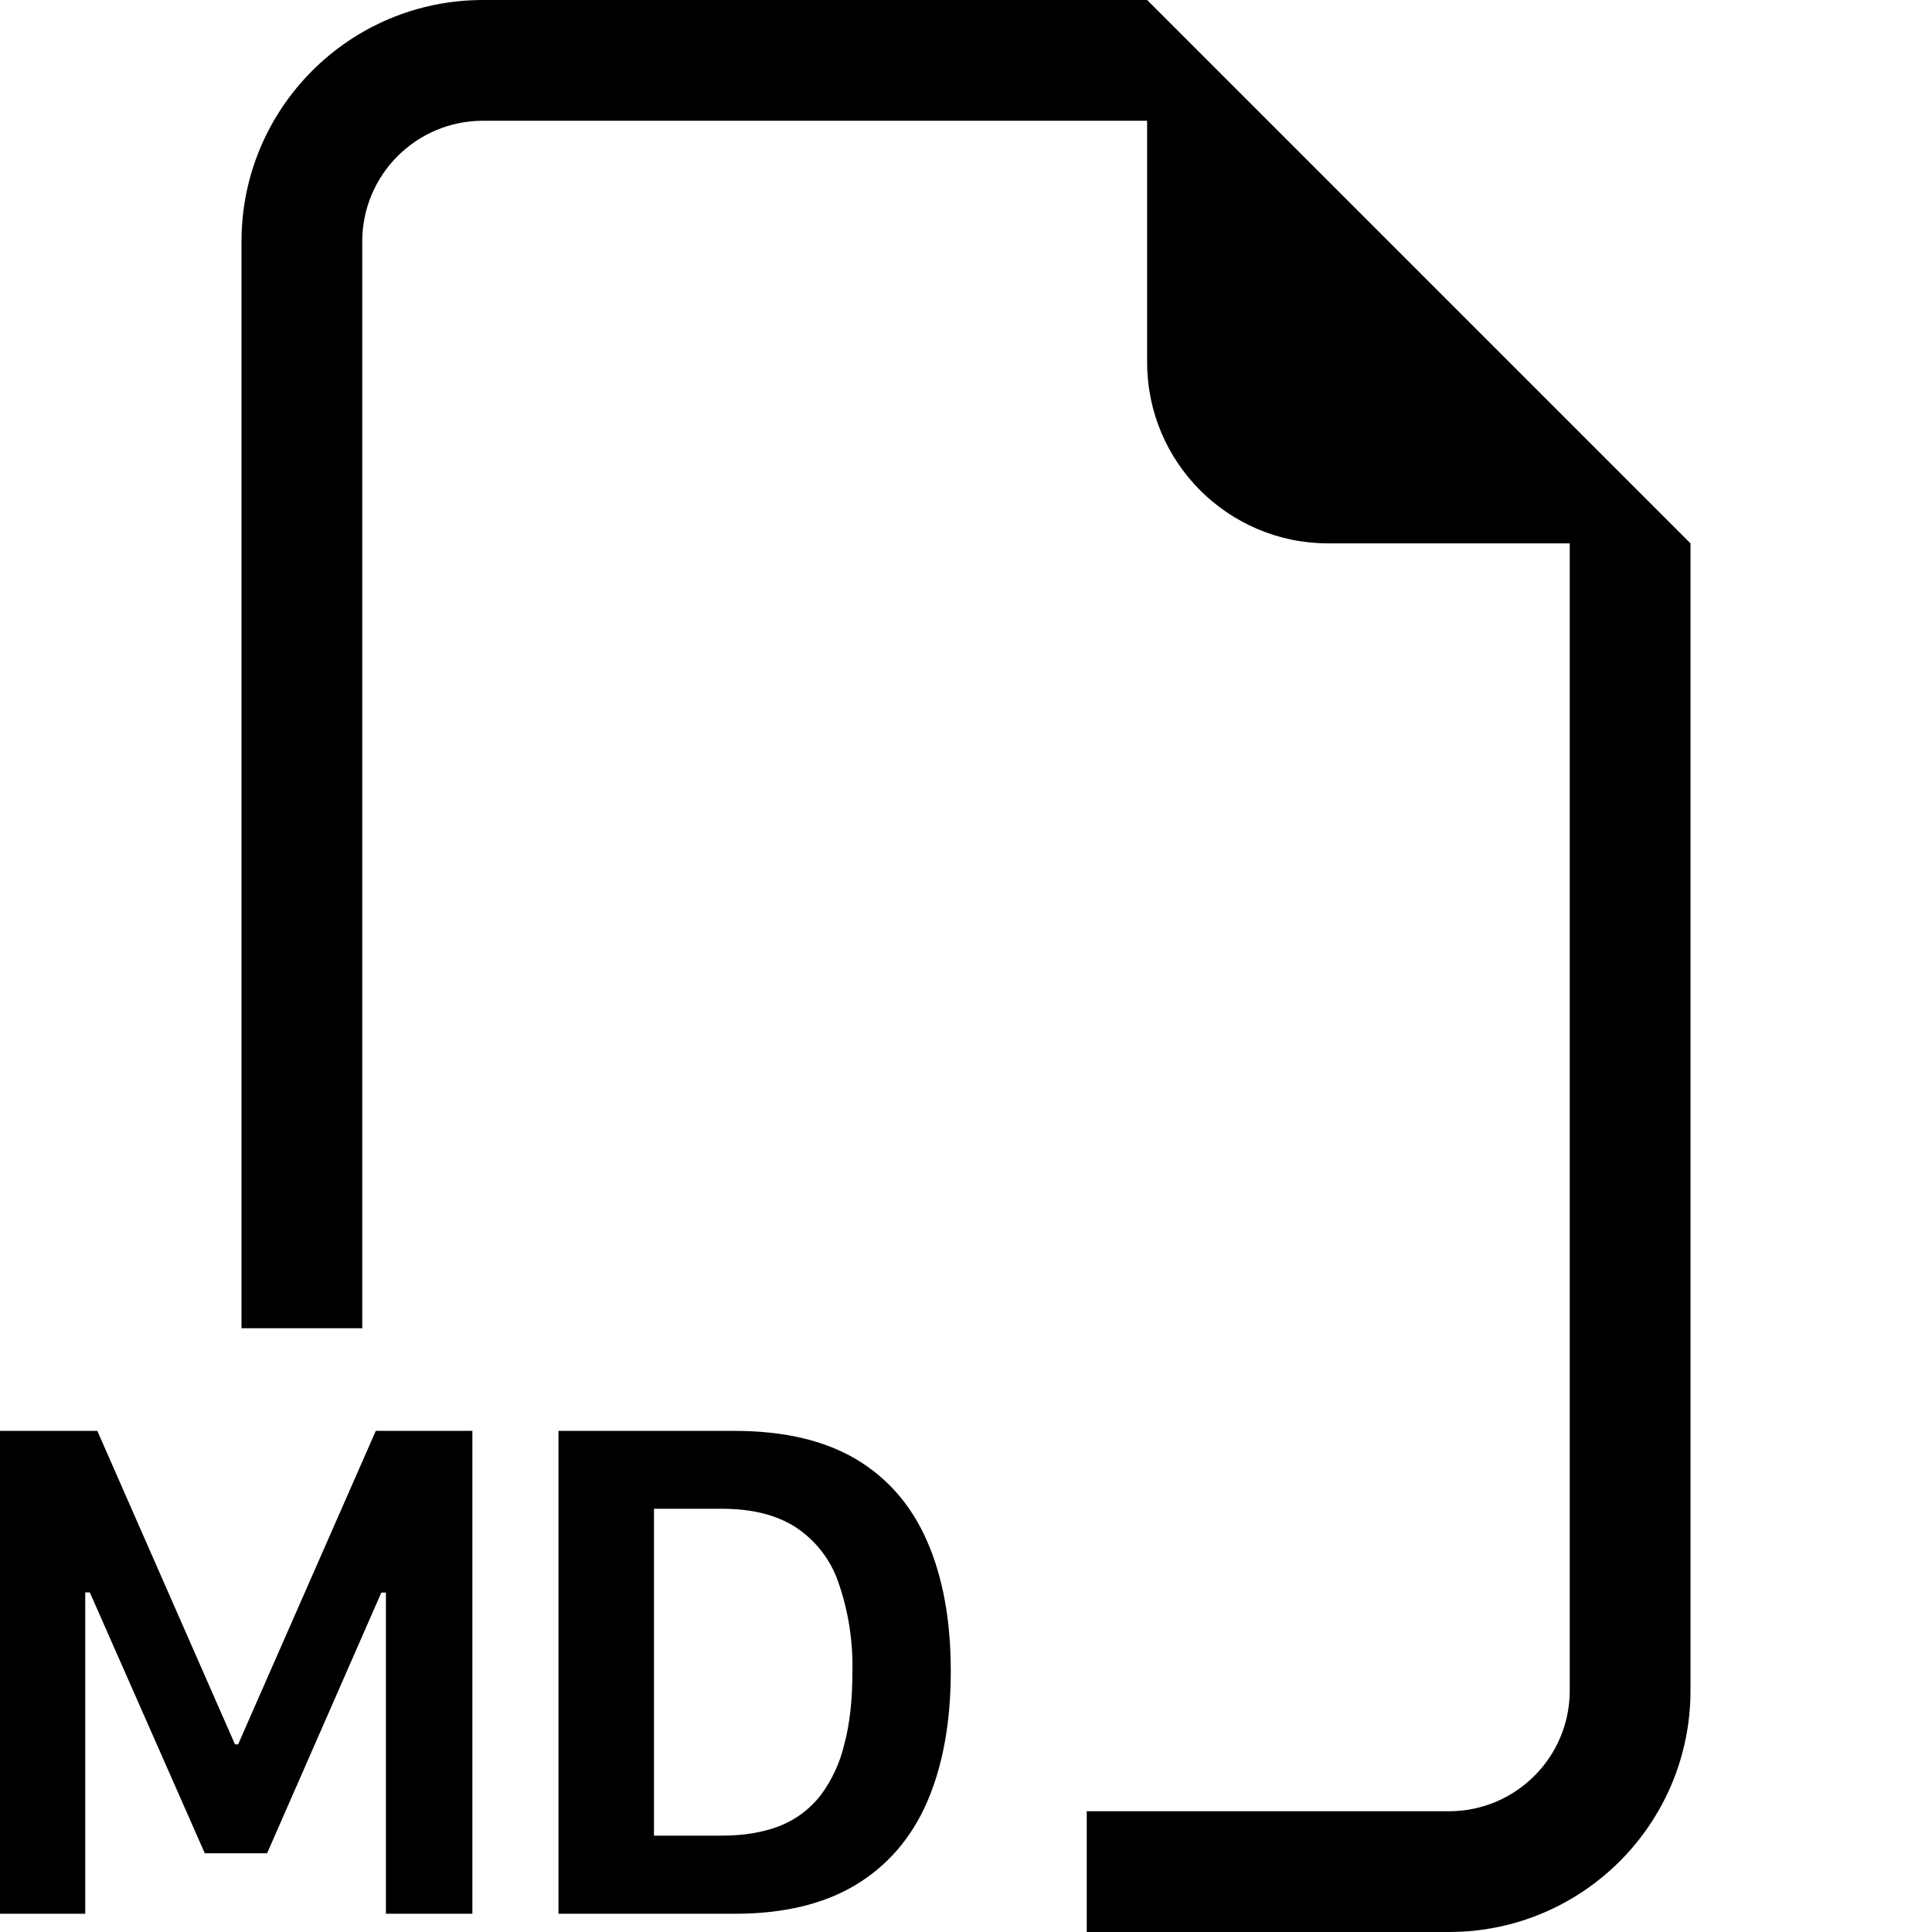
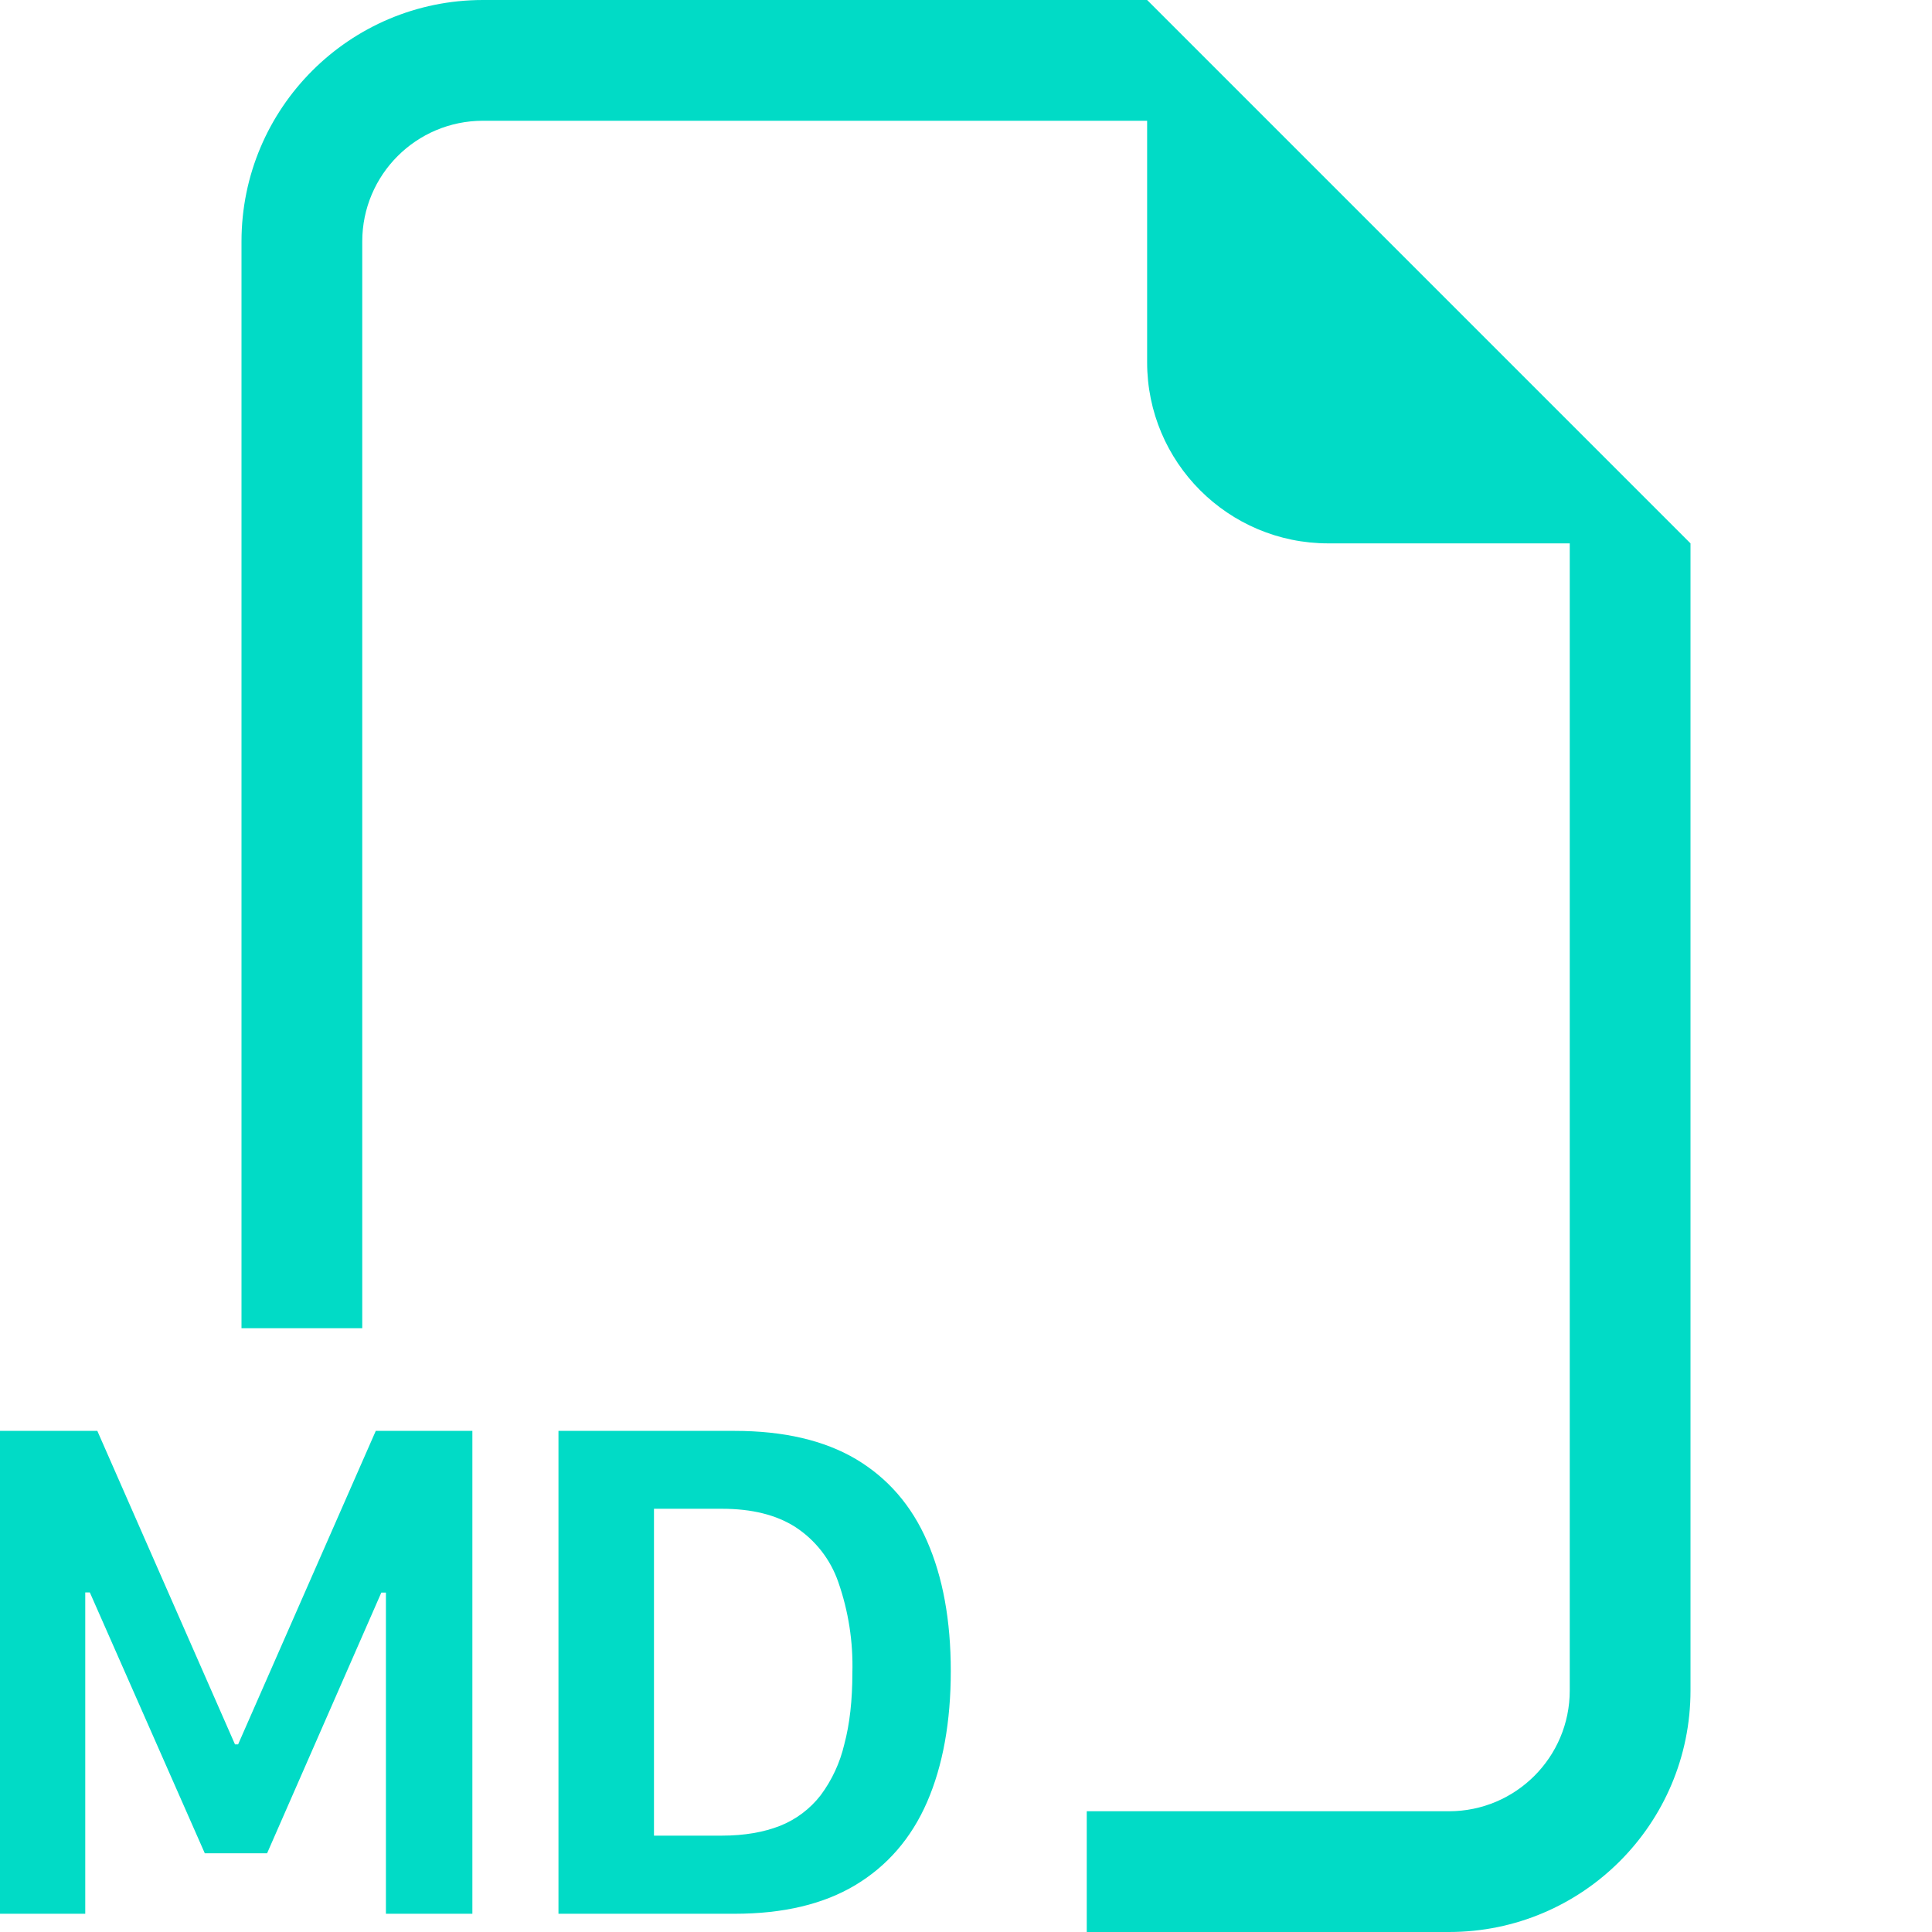
- <svg xmlns="http://www.w3.org/2000/svg" width="16" height="16" fill="currentColor" class="bi bi-filetype-md" viewBox="0 0 16 16">
-   <path fill-rule="evenodd" d="M14 4.5V14a2 2 0 0 1-2 2H9v-1h3a1 1 0 0 0 1-1V4.5h-2A1.5 1.5 0 0 1 9.5 3V1H4a1 1 0 0 0-1 1v9H2V2a2 2 0 0 1 2-2h5.5L14 4.5ZM.706 13.189v2.66H0V11.85h.806l1.14 2.596h.026l1.14-2.596h.8v3.999h-.716v-2.66h-.038l-.946 2.159h-.516l-.952-2.16H.706Zm3.919 2.66V11.85h1.459c.406 0 .741.078 1.005.234.263.157.46.383.589.68.13.297.196.655.196 1.075 0 .422-.066.784-.196 1.084-.131.301-.33.53-.595.689-.264.158-.597.237-1 .237H4.626Zm1.353-3.354h-.562v2.707h.562c.186 0 .347-.028.484-.082a.8.8 0 0 0 .334-.252 1.14 1.14 0 0 0 .196-.422c.045-.168.067-.365.067-.592a2.1 2.1 0 0 0-.117-.753.89.89 0 0 0-.354-.454c-.159-.102-.362-.152-.61-.152Z" />
+ <svg xmlns="http://www.w3.org/2000/svg" width="16" height="16" fill="#1c2025" class="bi bi-filetype-md" viewBox="0 0 16 16">
+   <path fill-rule="evenodd" d="M14 4.5V14a2 2 0 0 1-2 2H9v-1h3a1 1 0 0 0 1-1V4.5h-2A1.5 1.5 0 0 1 9.5 3V1H4a1 1 0 0 0-1 1v9H2V2a2 2 0 0 1 2-2h5.5L14 4.5ZM.706 13.189v2.66H0V11.85h.806l1.14 2.596h.026l1.14-2.596h.8v3.999h-.716v-2.66h-.038l-.946 2.159h-.516l-.952-2.16H.706Zm3.919 2.66V11.85h1.459c.406 0 .741.078 1.005.234.263.157.46.383.589.68.13.297.196.655.196 1.075 0 .422-.066.784-.196 1.084-.131.301-.33.53-.595.689-.264.158-.597.237-1 .237H4.626Zm1.353-3.354h-.562v2.707h.562c.186 0 .347-.028.484-.082a.8.8 0 0 0 .334-.252 1.14 1.14 0 0 0 .196-.422c.045-.168.067-.365.067-.592a2.1 2.1 0 0 0-.117-.753.89.89 0 0 0-.354-.454c-.159-.102-.362-.152-.61-.152Z" fill="#01dbc6" />
</svg>
